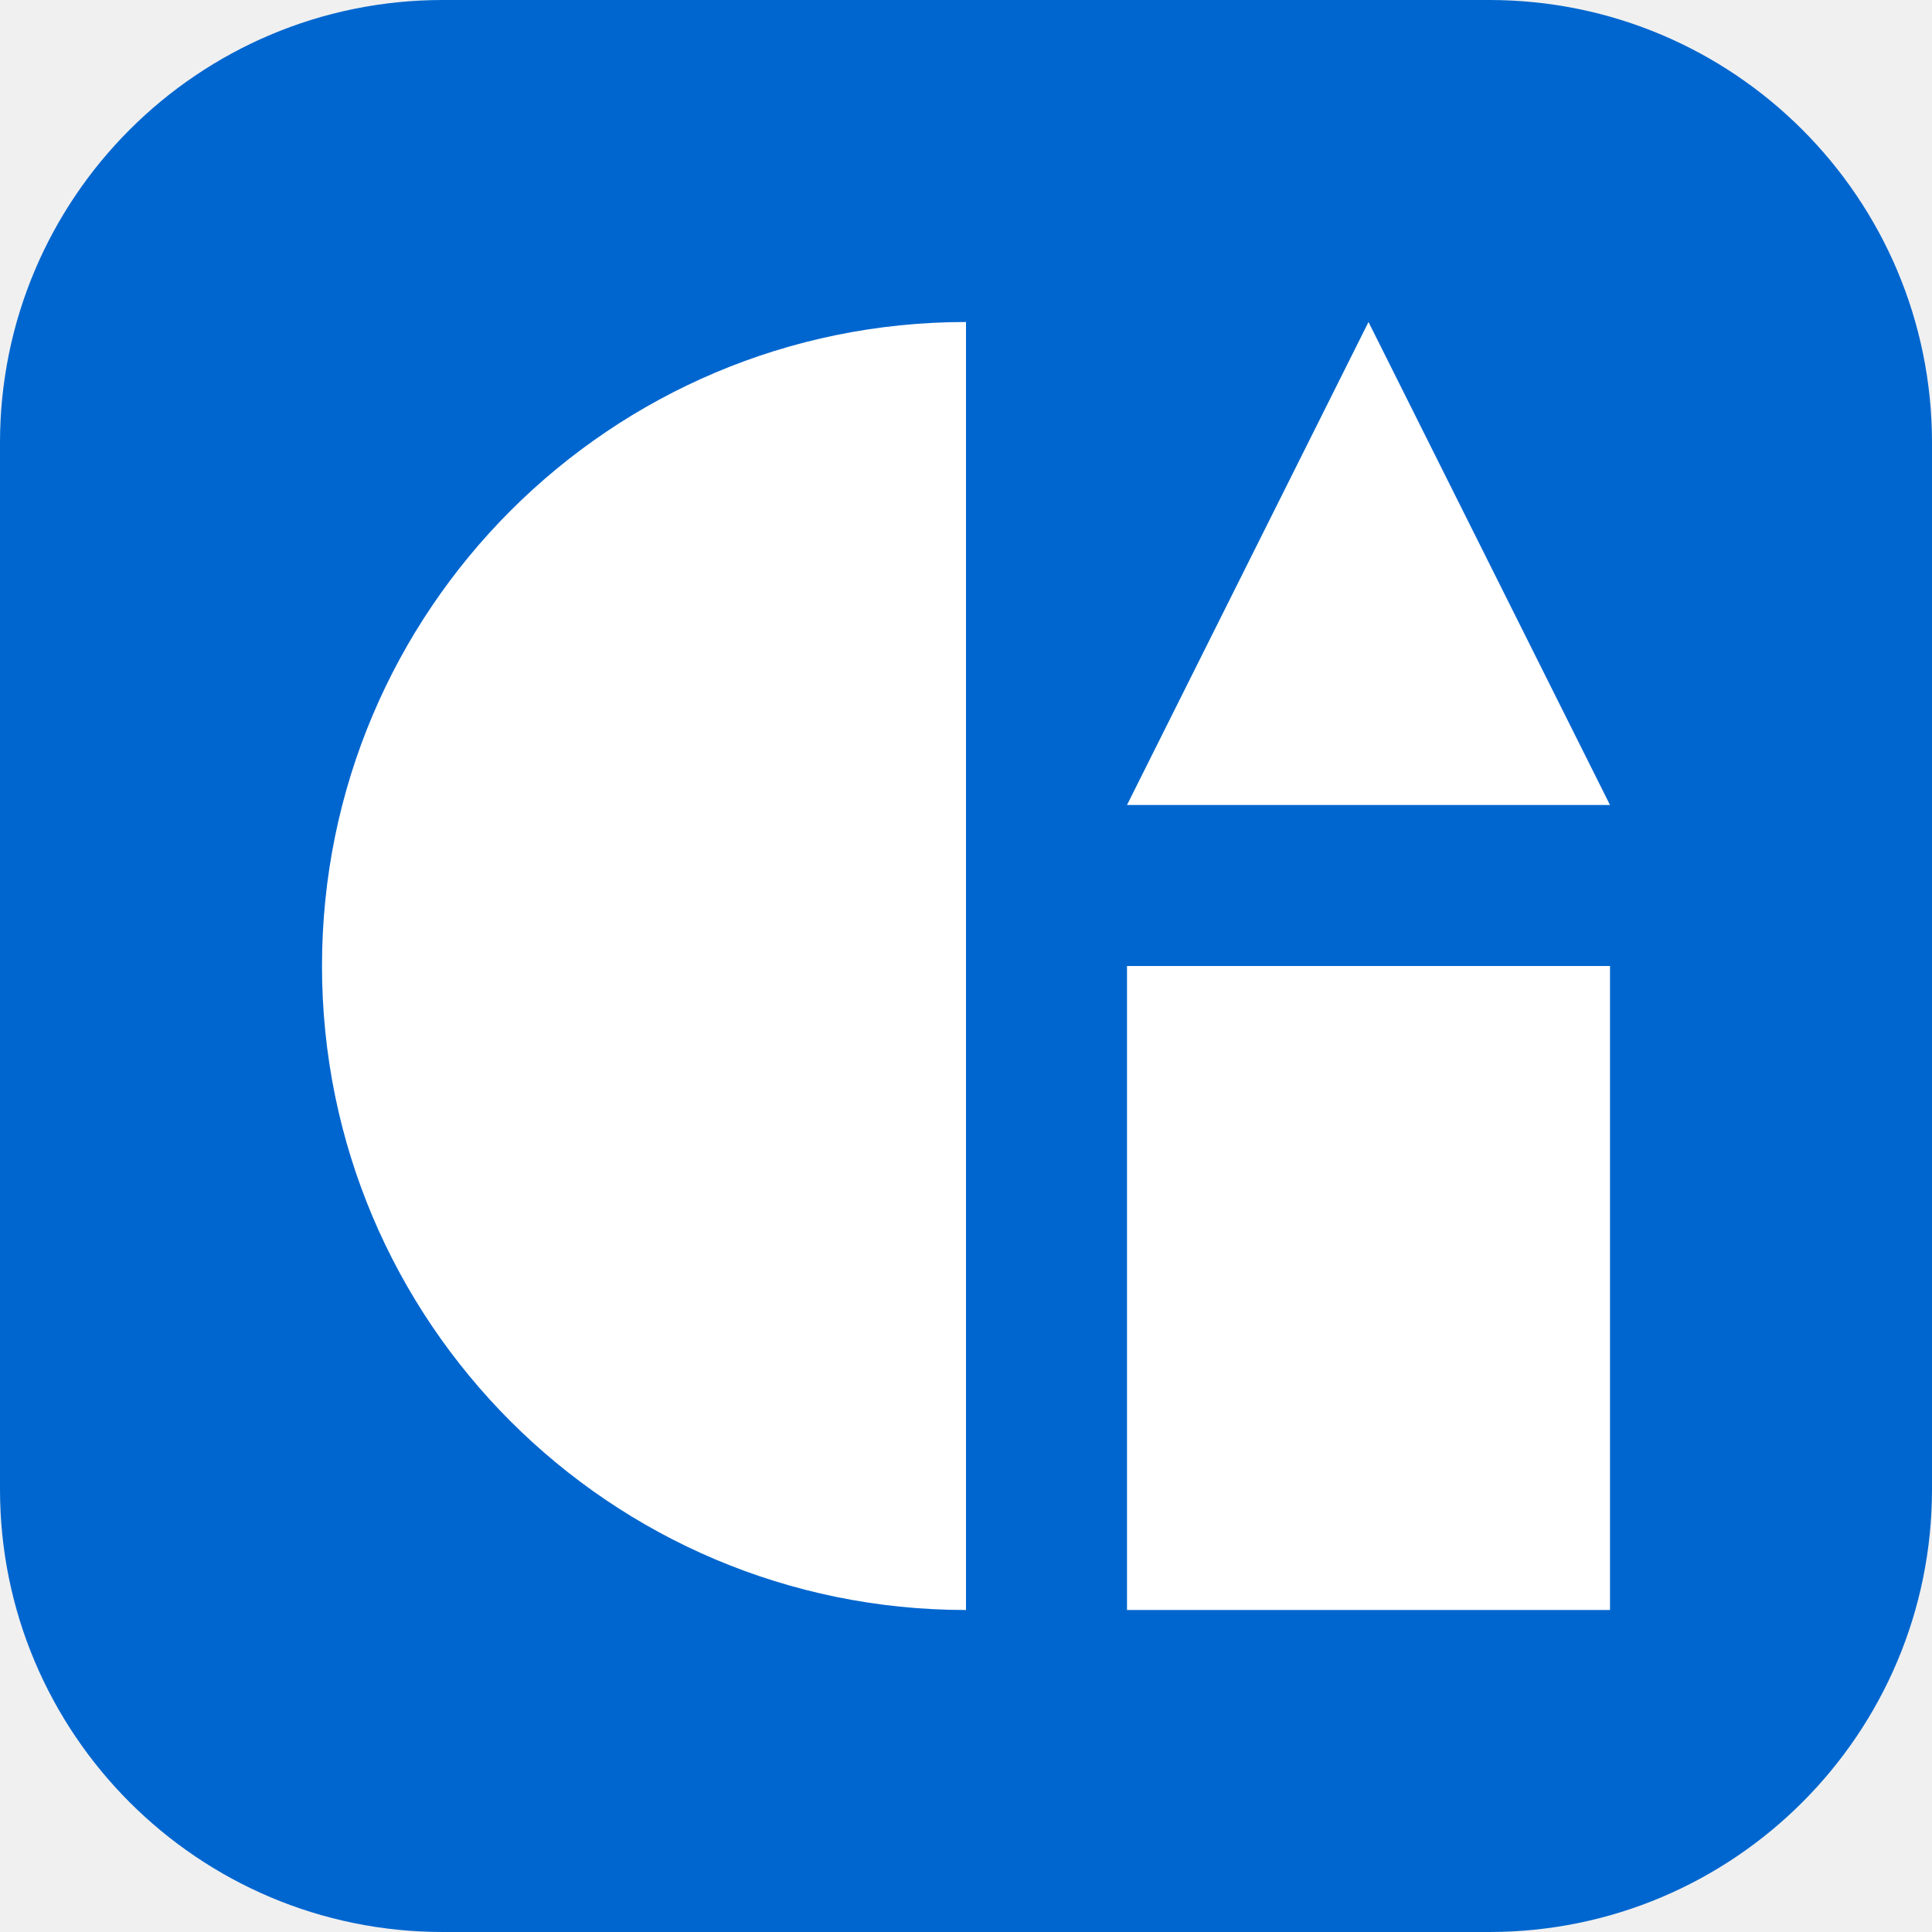
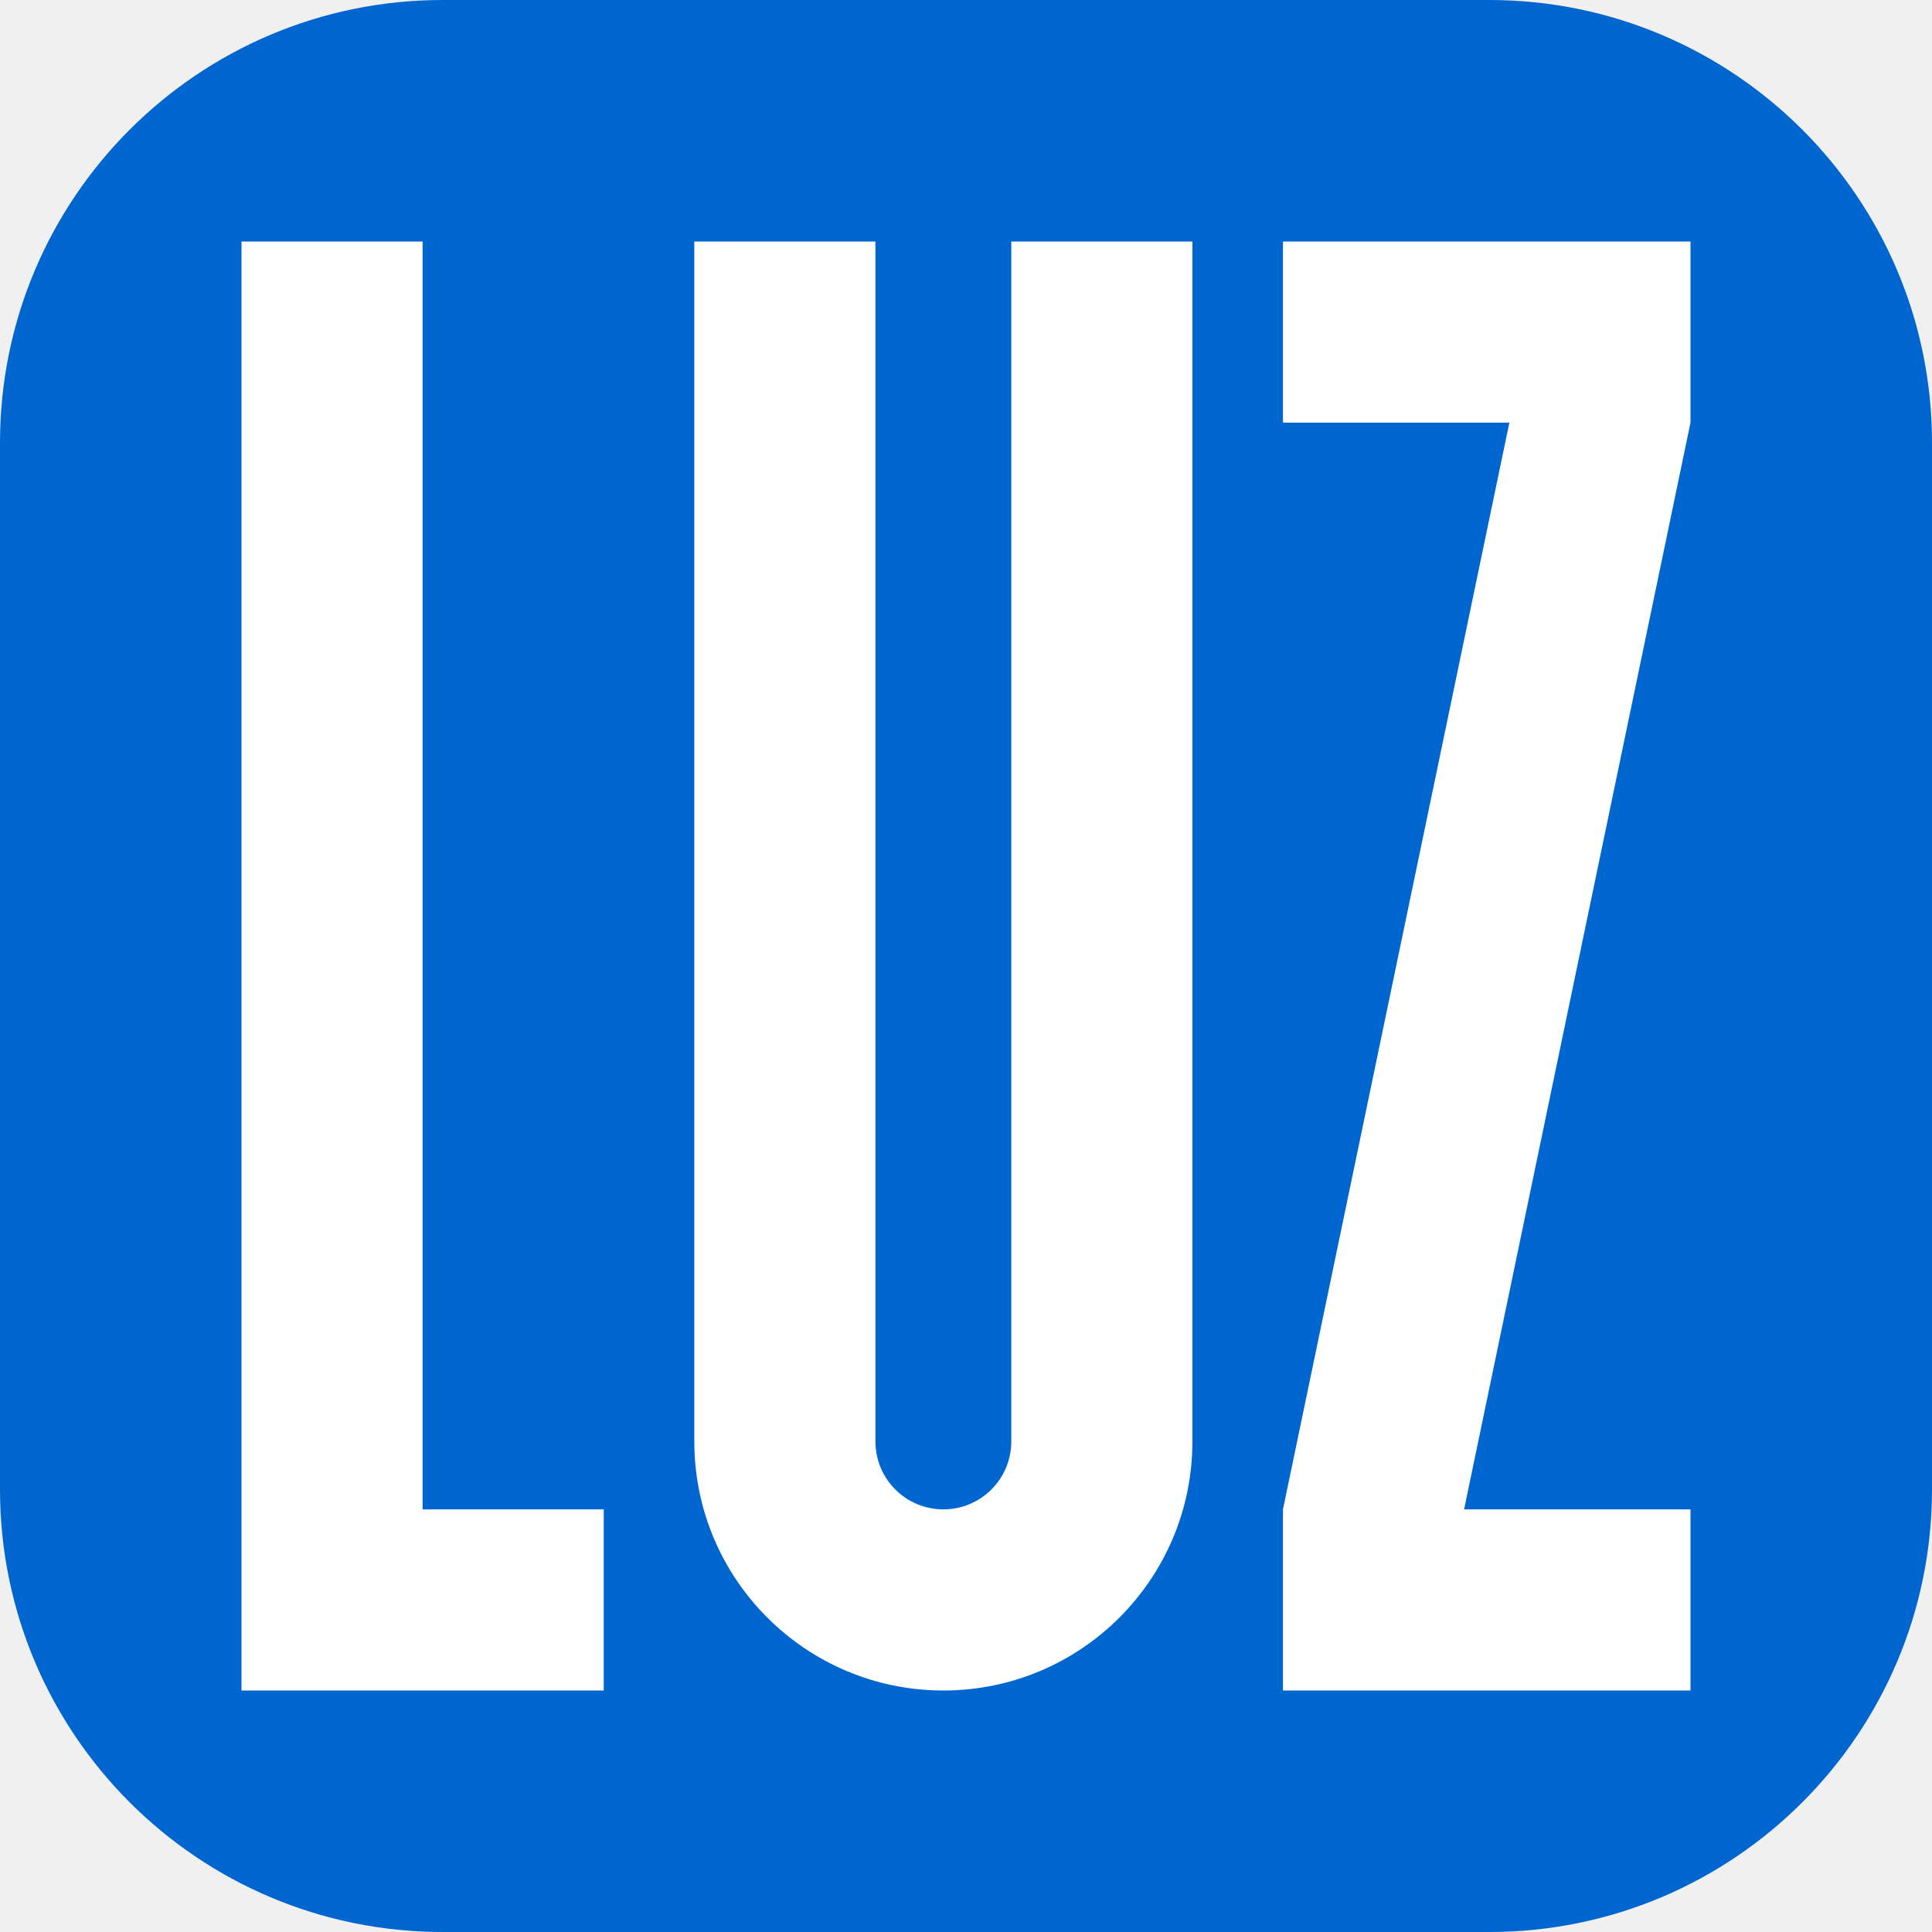
<svg xmlns="http://www.w3.org/2000/svg" viewBox="0 0 48 48">
  <rect width="48" height="48" rx="11" fill="#0066cf" />
-   <path fill="#fff" d="M24 8v32a16 16 0 0 1 0-32ZM28 20l6-12 6 12ZM28 24h12v16H28Z" />
+   <path fill="#fff" transform="matrix(1.125 0 0 1.125 -3 -3)" d="M8 8h4v28h4v4H8Zm10 0h4v26.5a1.5 1.5 0 0 0 3 0V8h4v26.5a5.5 5.5 0 0 1-11 0Zm13 0h9v4l-5 24h5v4h-9v-4l5-24h-5Z" />
</svg>
